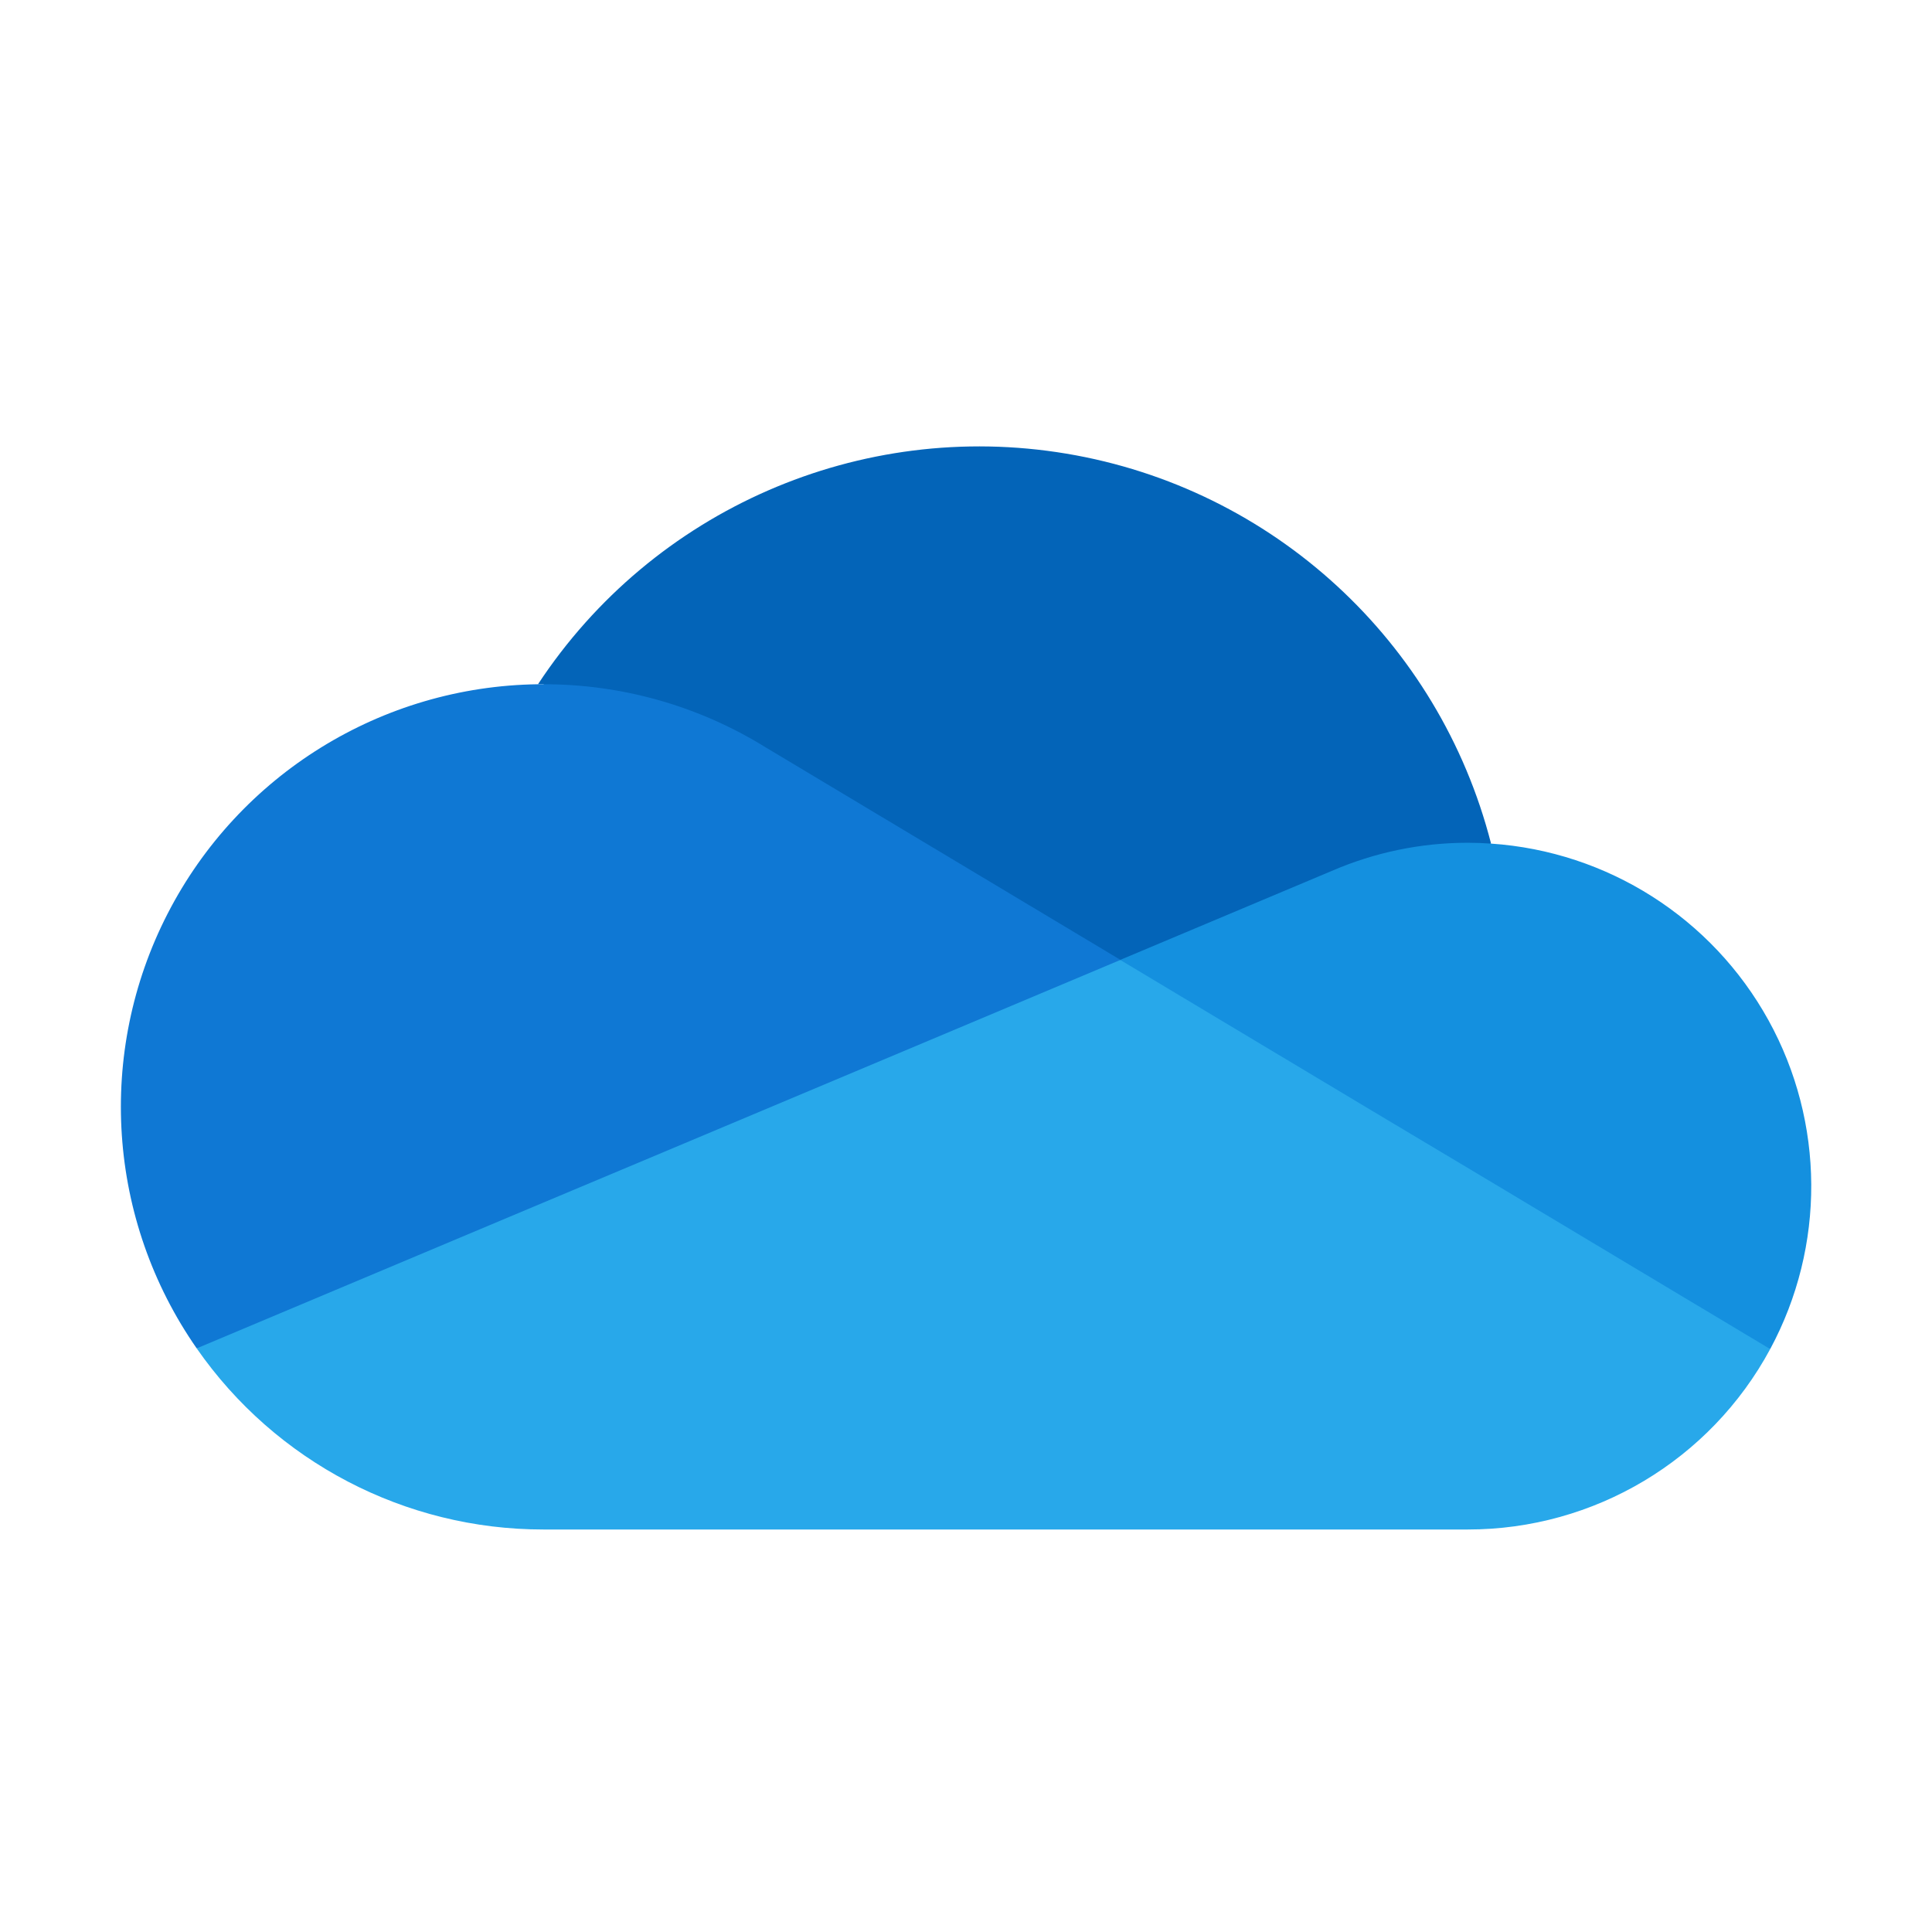
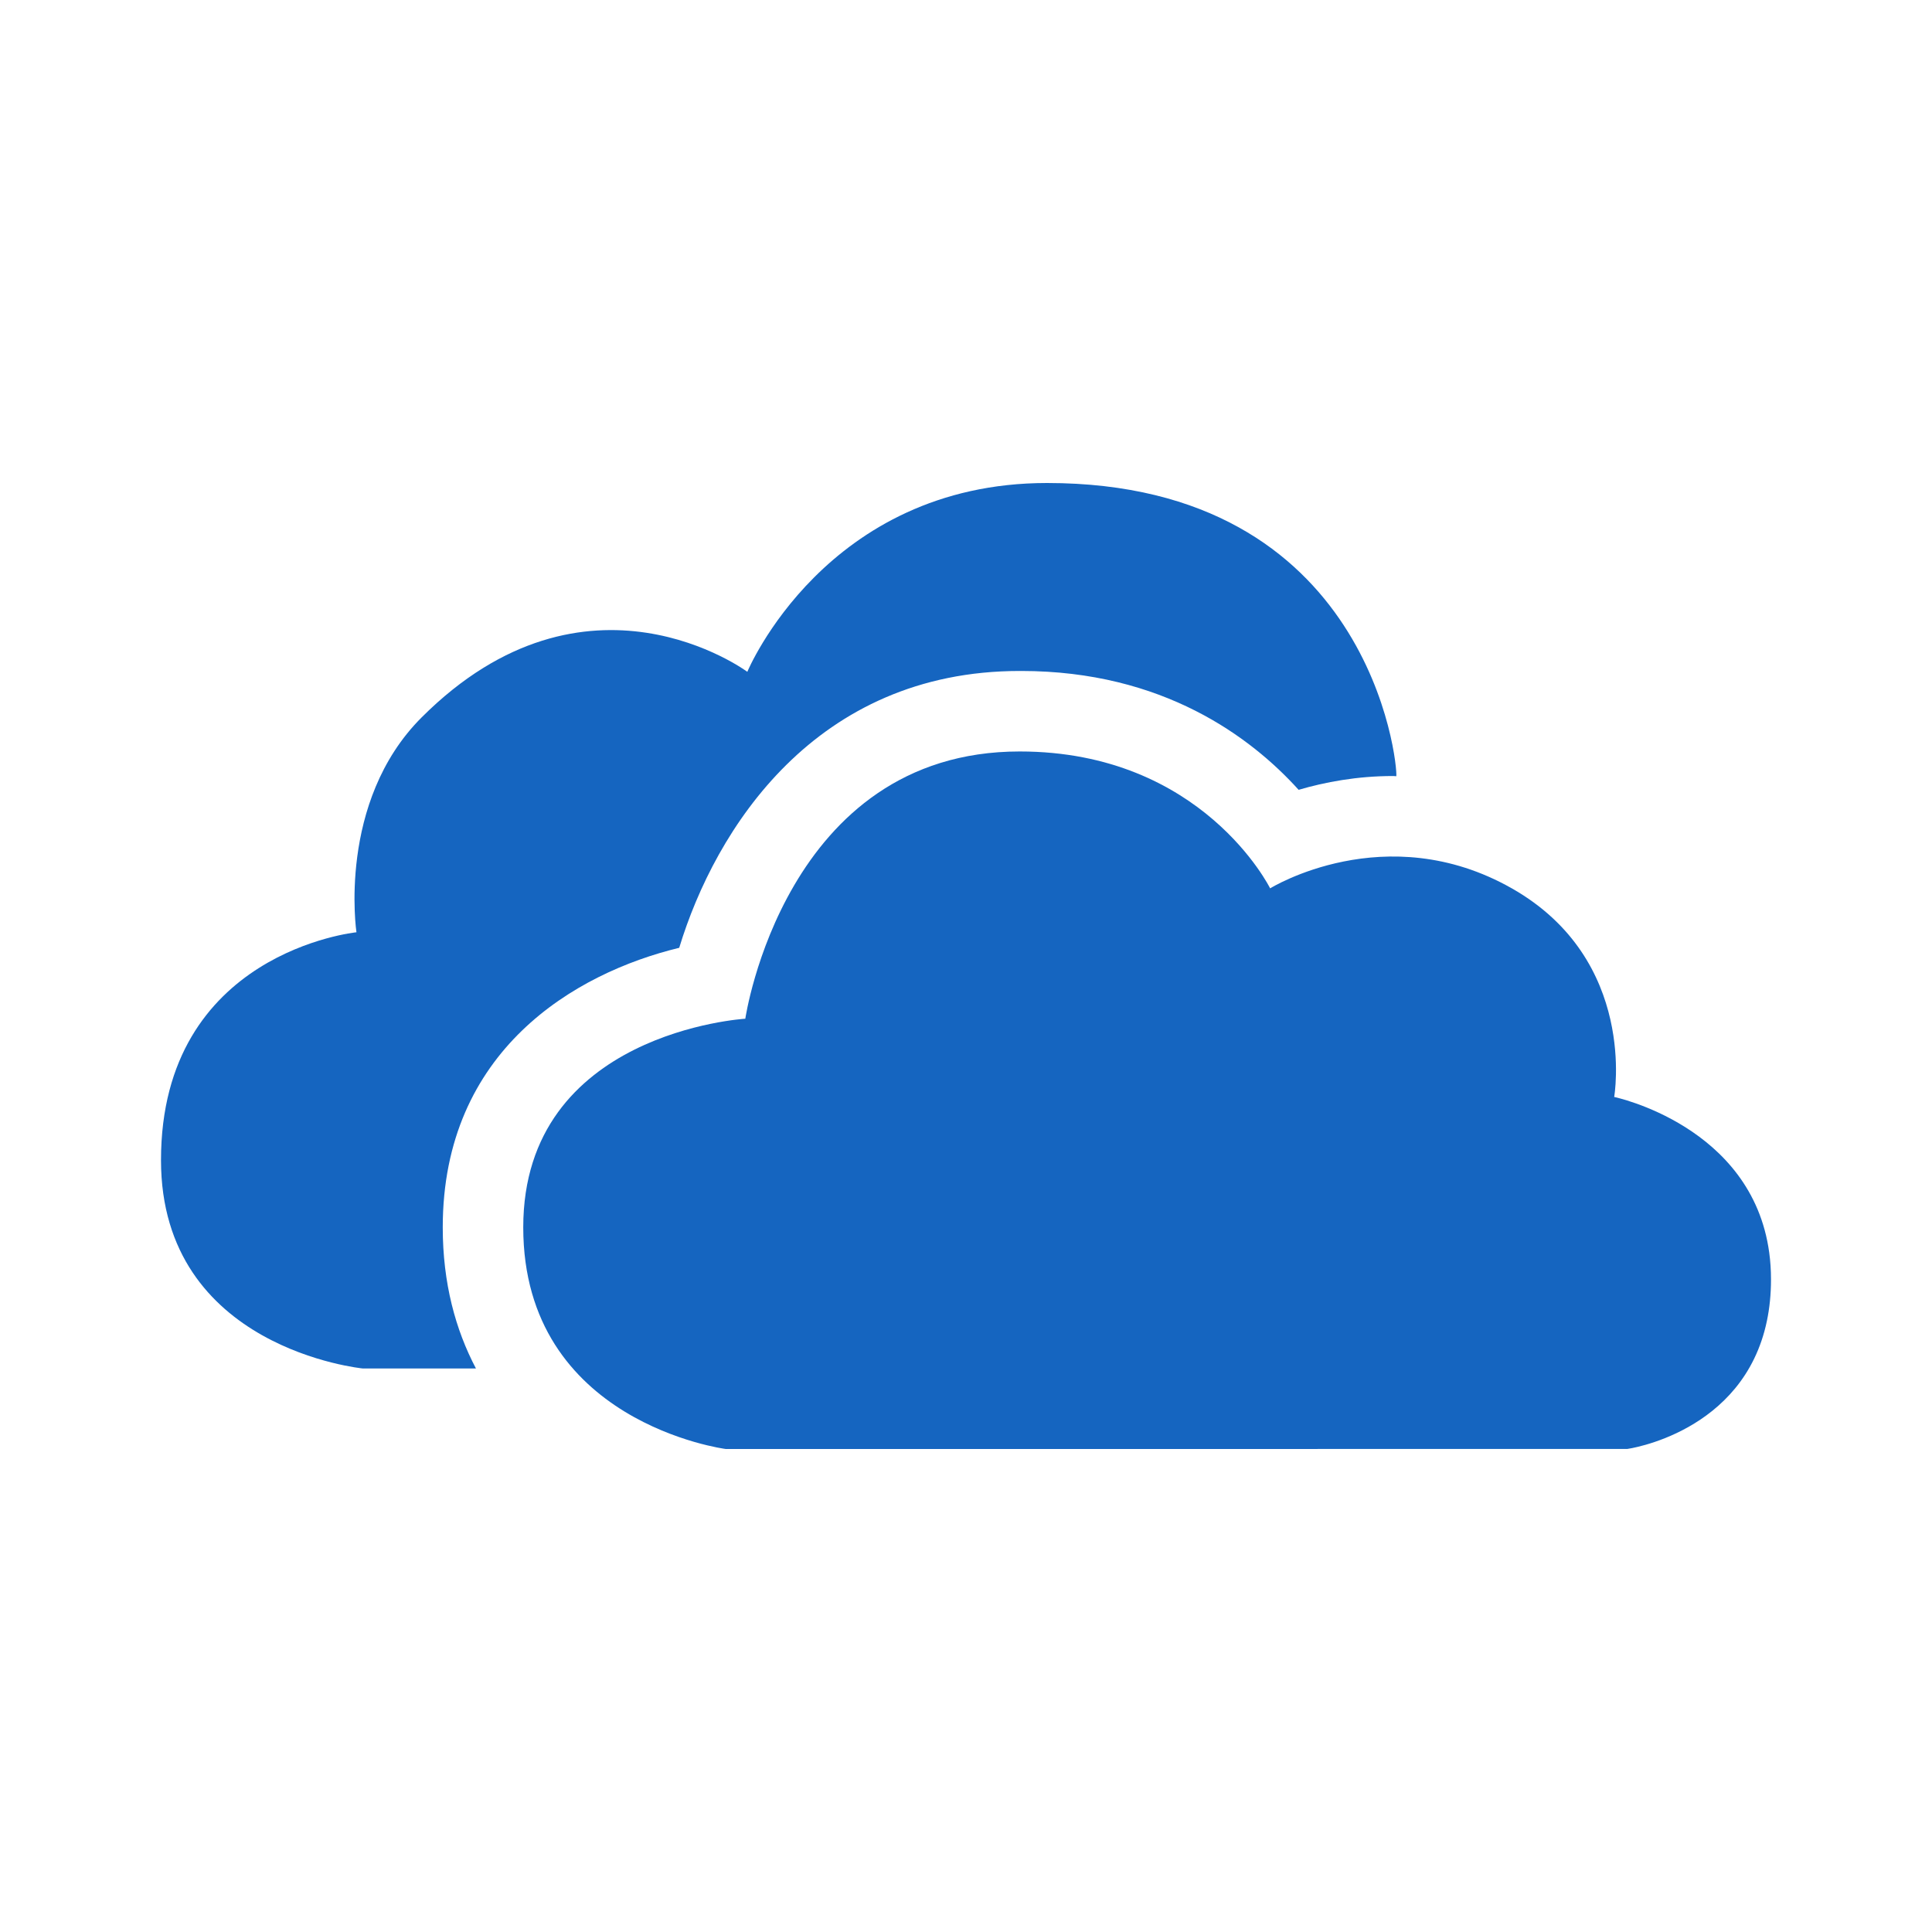
- <svg xmlns="http://www.w3.org/2000/svg" t="1736401719902" class="icon" viewBox="0 0 1024 1024" version="1.1" p-id="7187" width="48" height="48">
-   <path d="M597.333 576s188.885-129.152 192.96-128.875A280.021 280.021 0 0 0 285.141 362.667h2.859z" fill="#0364B8" p-id="7188" />
-   <path d="M405.675 396.032A222.869 222.869 0 0 0 288 362.667h-2.859a224 224 0 0 0-180.885 352L405.333 682.667l188.437-173.973z" fill="#0F78D4" p-id="7189" />
-   <path d="M790.293 447.125a180.373 180.373 0 0 0-12.288-0.448 181.461 181.461 0 0 0-72.149 14.933l-112.085 47.147L725.333 661.333l212.907 53.696a182.016 182.016 0 0 0-147.947-267.904z" fill="#1490DF" p-id="7190" />
-   <path d="M779.285 619.819l-46.464-27.733-106.539-63.808-32.512-19.477-85.739 36.096-164.267 69.077-73.643 30.933-165.867 69.76A223.659 223.659 0 0 0 288 810.667h490.005a181.995 181.995 0 0 0 160.235-95.637z" fill="#28A8EA" p-id="7191" />
+ <svg xmlns="http://www.w3.org/2000/svg" viewBox="0 0 48 48" width="48px" height="48px">
+   <path fill="#1565c0" d="M40.429,35.999c0,0,2.89-0.393,3.47-3.185C43.964,32.502,44,32.161,44,31.787 c0-0.233-0.015-0.454-0.044-0.665c-0.428-3.158-3.852-3.868-3.852-3.868s0.595-3.401-2.543-5.183c-3.138-1.78-6.005,0-6.005,0 s-1.678-3.401-6.222-3.401c-5.843,0-6.817,6.64-6.817,6.64S13,25.636,13,30.493C13,35.352,18.031,36,18.031,36L40.429,35.999 L40.429,35.999z" />
+   <path fill="#1565c0" d="M11,30.493c0-4.395,3.286-6.319,5.875-6.945c0.898-2.954,3.384-6.878,8.46-6.878 c0.006,0,0.011,0.001,0.017,0.001c0.007,0,0.013-0.001,0.02-0.001c3.522,0,5.71,1.646,6.892,2.953 c0.65-0.191,1.448-0.343,2.347-0.343c0.004,0,0.007,0.001,0.011,0.001c0.003,0,0.006,0,0.01,0c0.02,0,0.039,0.004,0.059,0.004 C34.729,19,34.063,12,26.013,12c-5.503,0-7.446,4.691-7.446,4.691s-3.992-2.965-8.092,1.133c-2.105,2.104-1.619,5.338-1.619,5.338 S4,23.648,4,28.825C4.001,33.515,9.018,34,9.018,34h2.807C11.32,33.041,11,31.886,11,30.493z" />
</svg>
